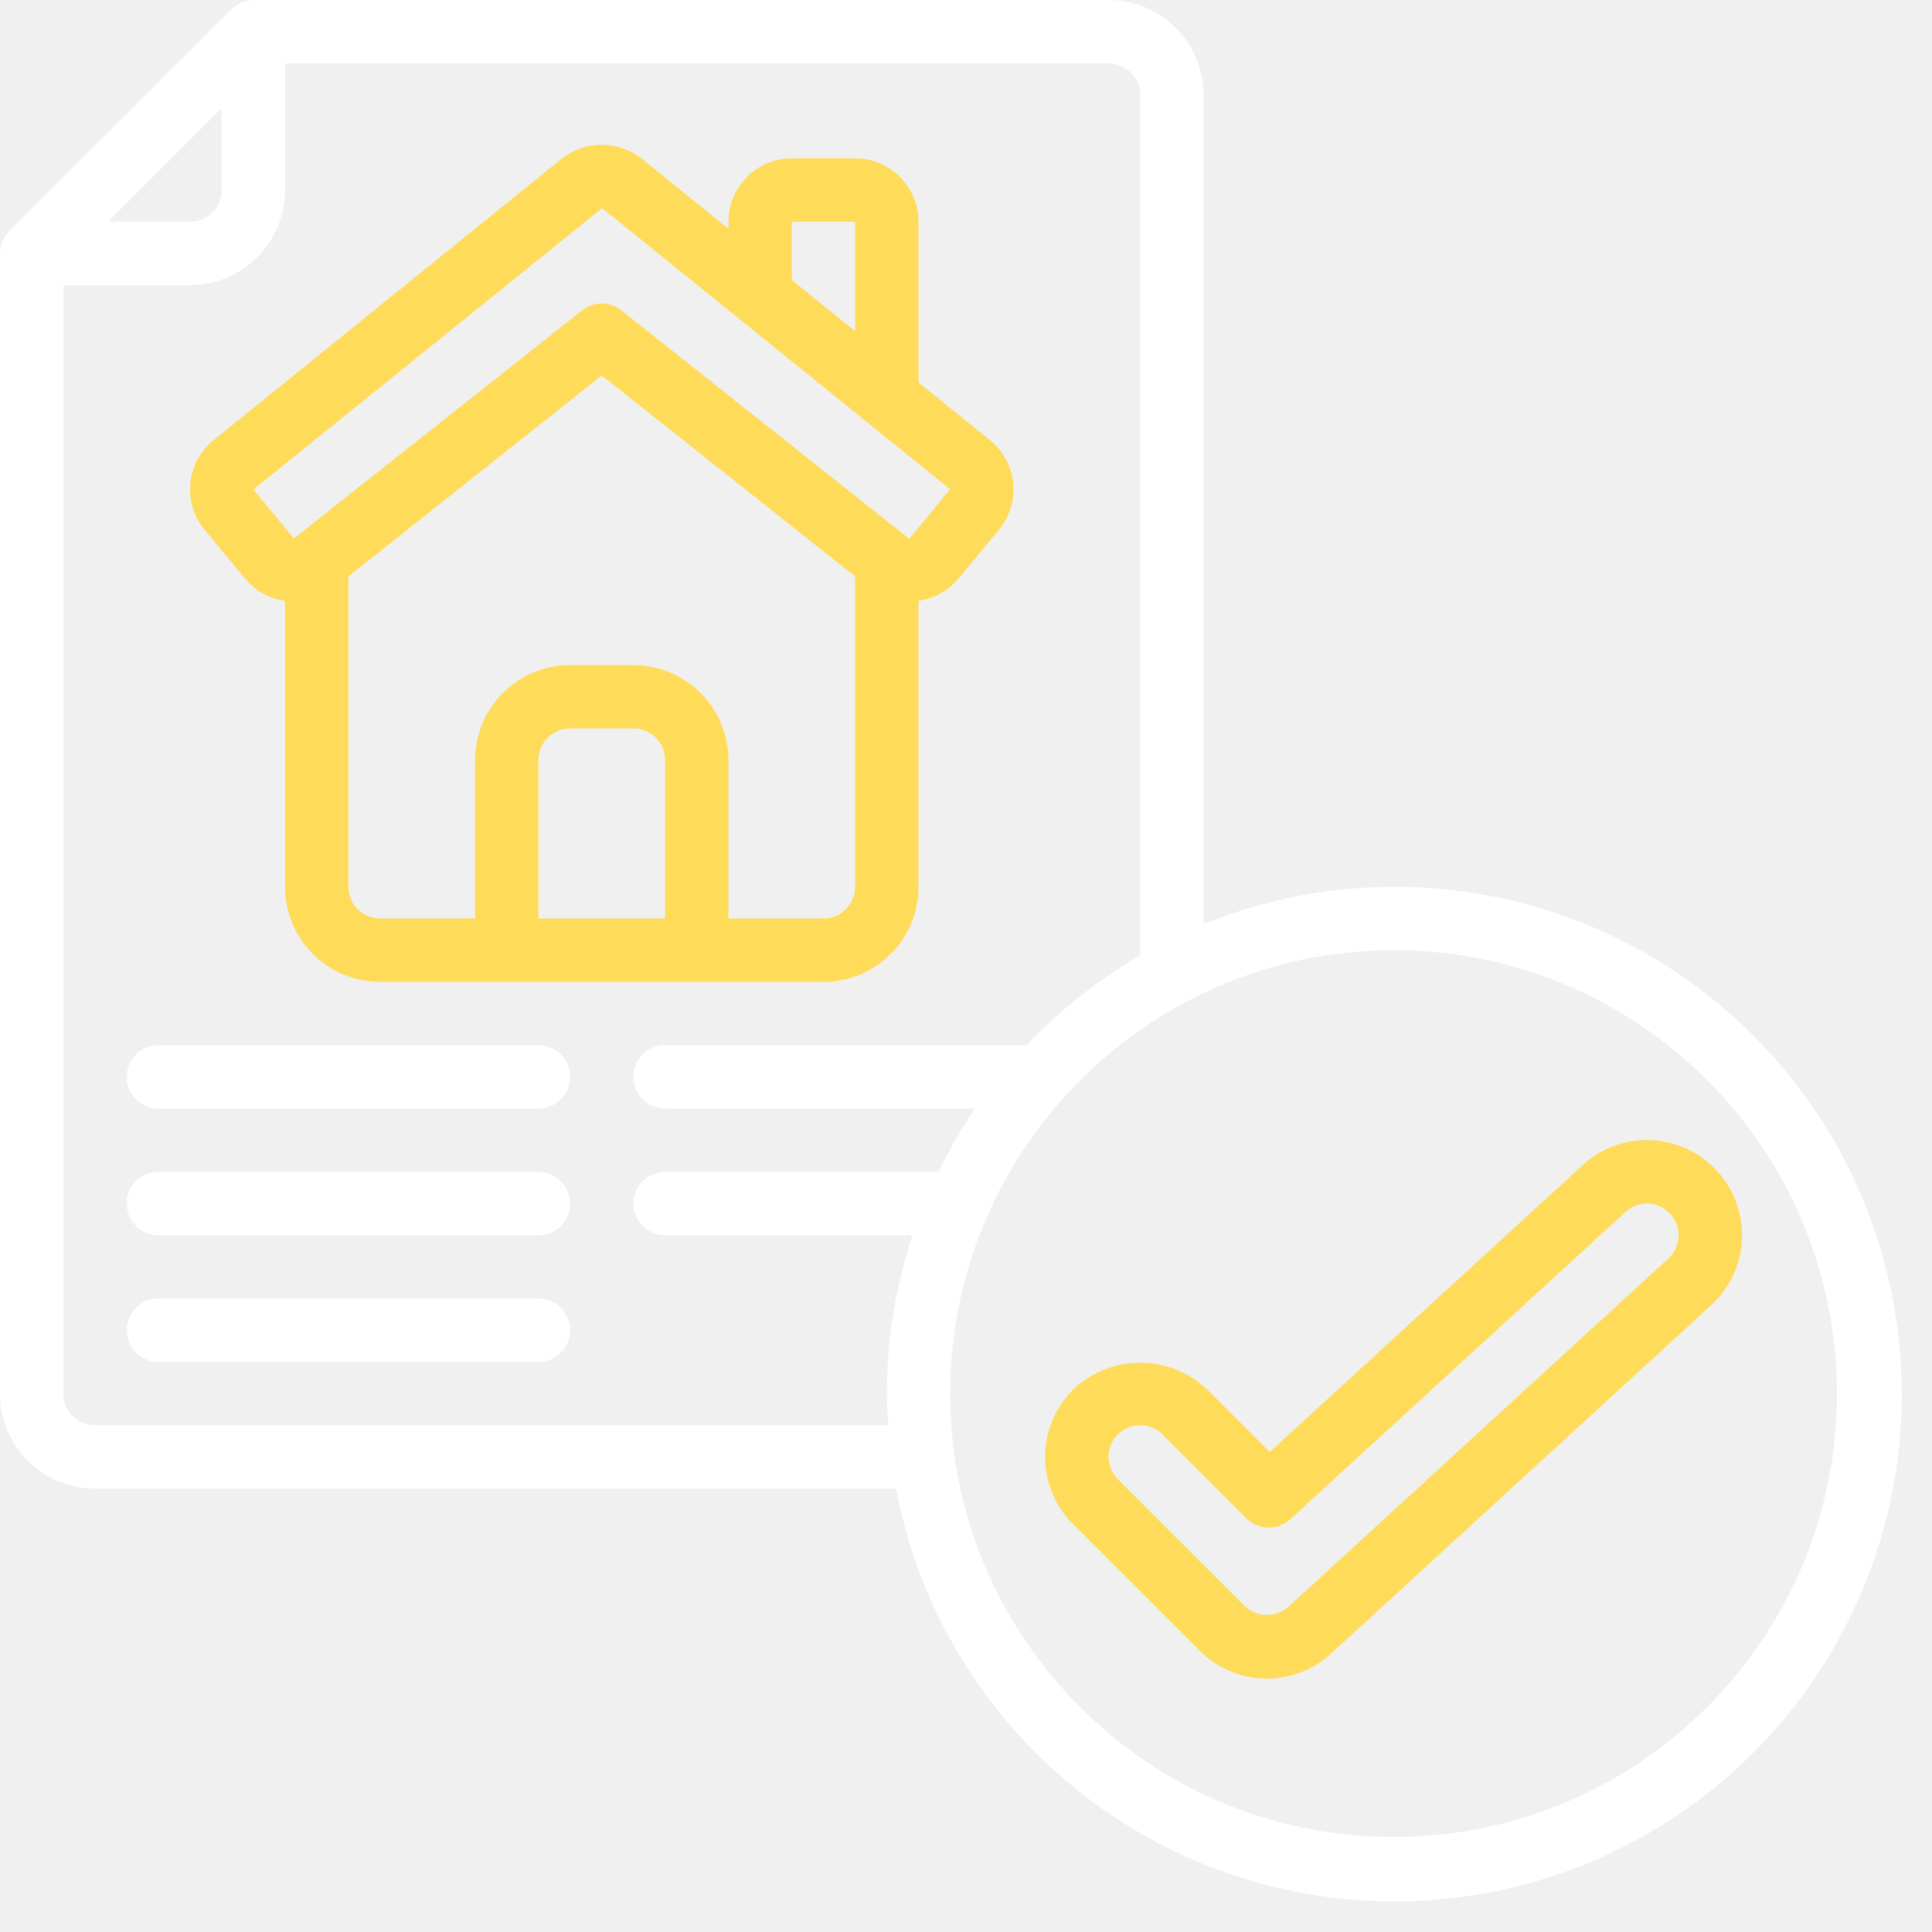
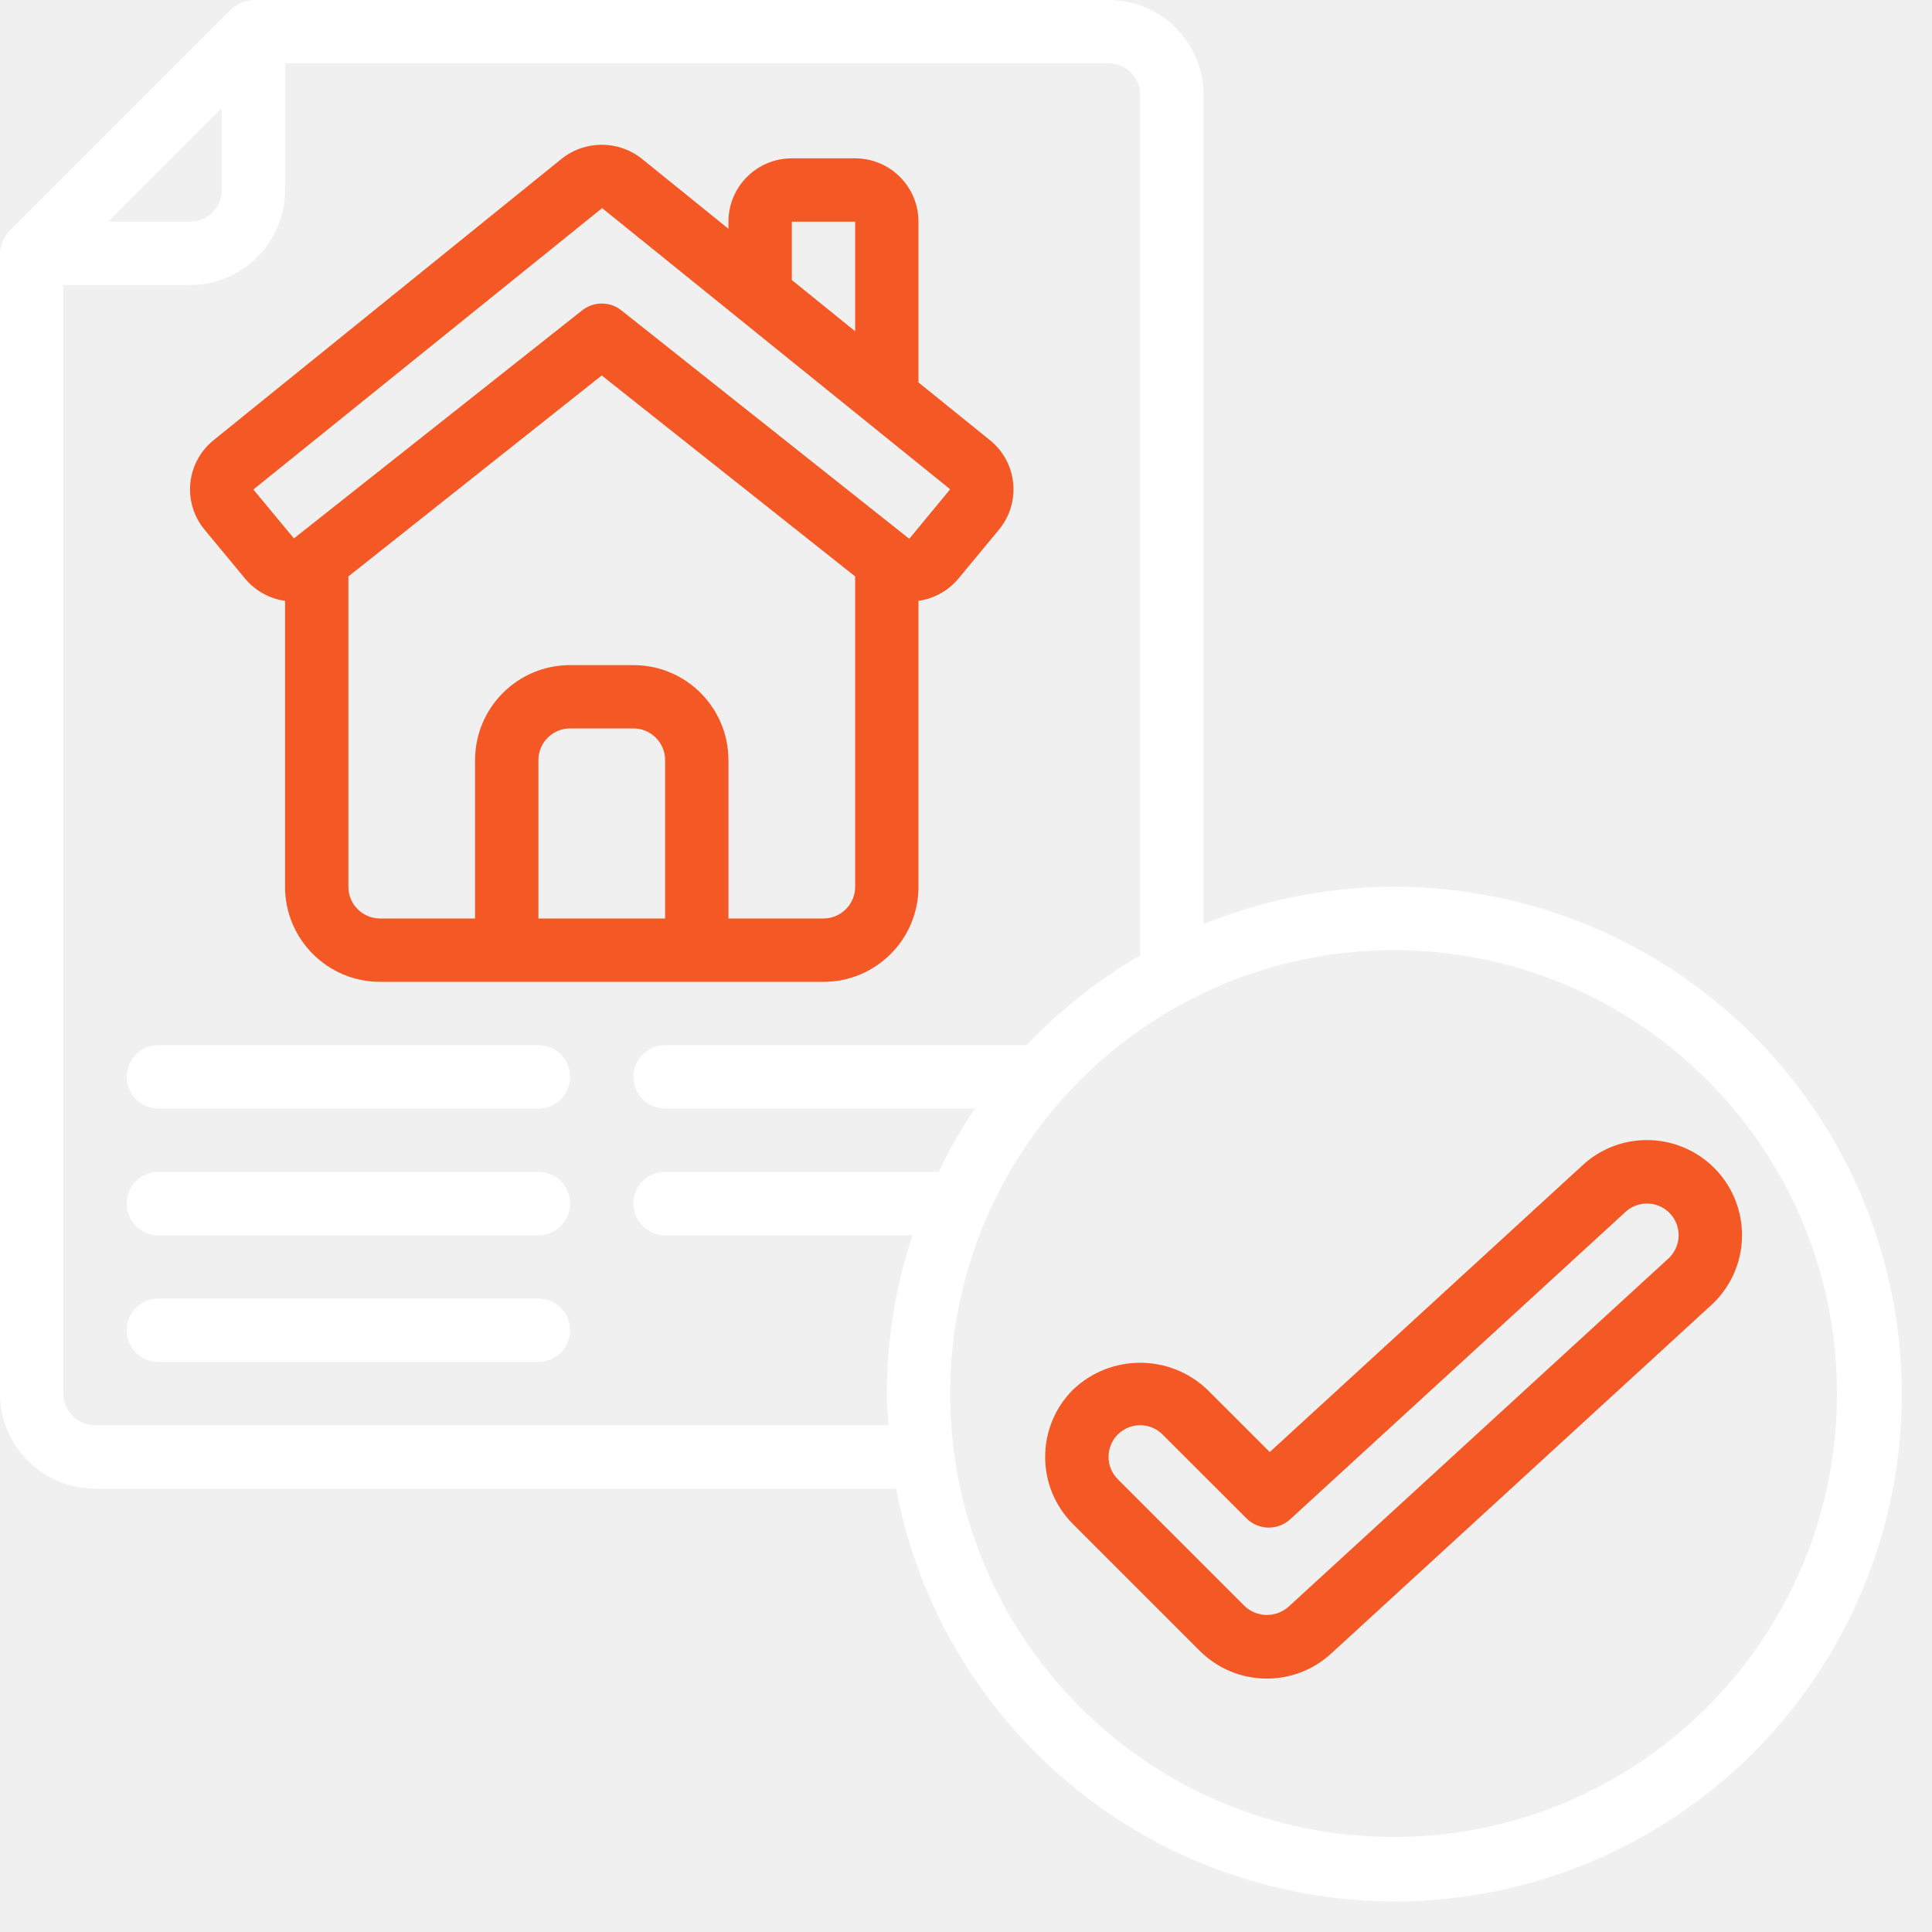
<svg xmlns="http://www.w3.org/2000/svg" width="50" height="50" viewBox="0 0 50 50" fill="none">
  <g clip-path="url(#clip0_503_1164)">
    <path d="M2.459 38.525H23.19C24.223 43.976 28.572 48.189 34.053 49.049C39.534 49.91 44.964 47.232 47.618 42.36C50.272 37.487 49.577 31.473 45.881 27.335C42.186 23.196 36.288 21.828 31.148 23.916V2.459C31.148 1.101 30.047 0 28.689 0H6.557C6.344 0.01 6.142 0.094 5.984 0.238L0.246 5.975C0.096 6.133 0.009 6.34 0 6.557V36.066C0 37.424 1.101 38.525 2.459 38.525ZM36.066 24.59C42.403 24.59 47.541 29.728 47.541 36.066C47.541 42.403 42.403 47.541 36.066 47.541C29.728 47.541 24.59 42.403 24.59 36.066C24.597 29.731 29.731 24.597 36.066 24.59ZM5.738 2.798V4.918C5.738 5.371 5.371 5.738 4.918 5.738H2.798L5.738 2.798ZM1.639 7.377H4.918C6.276 7.377 7.377 6.276 7.377 4.918V1.639H28.689C29.141 1.639 29.508 2.006 29.508 2.459V24.725C28.422 25.356 27.431 26.139 26.566 27.049H17.213C16.76 27.049 16.393 27.416 16.393 27.869C16.393 28.322 16.76 28.689 17.213 28.689H25.231C24.878 29.211 24.564 29.759 24.291 30.328H17.213C16.76 30.328 16.393 30.695 16.393 31.148C16.393 31.6 16.76 31.967 17.213 31.967H23.616C23.177 33.289 22.952 34.673 22.951 36.066C22.951 36.343 22.975 36.613 22.993 36.885H2.459C2.006 36.885 1.639 36.518 1.639 36.066V7.377Z" fill="white" />
-     <path d="M6.344 14.976C6.605 15.289 6.973 15.494 7.377 15.55V22.951C7.377 24.309 8.478 25.41 9.836 25.41H21.311C22.669 25.41 23.77 24.309 23.77 22.951V15.549C24.174 15.493 24.542 15.288 24.803 14.975L25.854 13.707C26.132 13.37 26.265 12.936 26.221 12.501C26.177 12.066 25.961 11.667 25.621 11.393L23.77 9.897V5.738C23.77 4.832 23.036 4.098 22.131 4.098H20.492C19.586 4.098 18.852 4.832 18.852 5.738V5.921L16.614 4.111C16.005 3.625 15.141 3.625 14.533 4.111L5.526 11.393C5.186 11.668 4.97 12.067 4.926 12.502C4.882 12.937 5.015 13.371 5.293 13.707L6.344 14.976ZM17.213 23.77H13.934V19.672C13.934 19.219 14.301 18.852 14.754 18.852H16.393C16.846 18.852 17.213 19.219 17.213 19.672V23.77ZM22.131 22.951C22.131 23.403 21.764 23.77 21.311 23.77H18.852V19.672C18.852 18.314 17.751 17.213 16.393 17.213H14.754C13.396 17.213 12.295 18.314 12.295 19.672V23.77H9.836C9.383 23.77 9.016 23.403 9.016 22.951V14.918L15.573 9.717L22.131 14.918V22.951ZM20.492 5.738H22.131V8.572L20.492 7.247V5.738ZM15.583 5.386L24.59 12.662L23.54 13.934C23.534 13.937 23.528 13.937 23.522 13.934C23.517 13.929 23.51 13.927 23.504 13.922L16.082 8.033C15.784 7.796 15.363 7.796 15.065 8.033L7.607 13.934L6.557 12.669L15.583 5.386Z" fill="#FFDB5A" />
-     <path d="M27.049 37.705C27.047 38.357 27.307 38.983 27.769 39.443L31.048 42.722C31.979 43.653 33.478 43.685 34.448 42.796L44.284 33.779C45.019 33.108 45.276 32.06 44.935 31.125C44.595 30.189 43.725 29.551 42.731 29.508C42.078 29.477 41.441 29.709 40.961 30.153L32.861 37.579L31.246 35.965C30.273 35.036 28.742 35.036 27.769 35.965C27.307 36.425 27.047 37.052 27.049 37.705ZM28.928 37.125C29.248 36.805 29.767 36.805 30.087 37.125L32.257 39.294C32.567 39.604 33.066 39.615 33.39 39.319L42.069 31.363C42.284 31.165 42.589 31.097 42.869 31.185C43.148 31.273 43.359 31.503 43.423 31.789C43.486 32.075 43.392 32.373 43.177 32.571L33.341 41.588C33.013 41.873 32.522 41.862 32.208 41.562L28.929 38.283C28.609 37.964 28.609 37.445 28.929 37.124L28.928 37.125Z" fill="#FFDB5A" />
+     <path d="M6.344 14.976C6.605 15.289 6.973 15.494 7.377 15.55V22.951C7.377 24.309 8.478 25.41 9.836 25.41H21.311C22.669 25.41 23.77 24.309 23.77 22.951V15.549C24.174 15.493 24.542 15.288 24.803 14.975L25.854 13.707C26.132 13.37 26.265 12.936 26.221 12.501C26.177 12.066 25.961 11.667 25.621 11.393L23.77 9.897V5.738C23.77 4.832 23.036 4.098 22.131 4.098H20.492C19.586 4.098 18.852 4.832 18.852 5.738V5.921L16.614 4.111C16.005 3.625 15.141 3.625 14.533 4.111L5.526 11.393C5.186 11.668 4.97 12.067 4.926 12.502C4.882 12.937 5.015 13.371 5.293 13.707L6.344 14.976ZM17.213 23.77H13.934V19.672C13.934 19.219 14.301 18.852 14.754 18.852H16.393C16.846 18.852 17.213 19.219 17.213 19.672V23.77ZM22.131 22.951C22.131 23.403 21.764 23.77 21.311 23.77H18.852V19.672C18.852 18.314 17.751 17.213 16.393 17.213H14.754C13.396 17.213 12.295 18.314 12.295 19.672V23.77H9.836C9.383 23.77 9.016 23.403 9.016 22.951V14.918L15.573 9.717L22.131 14.918V22.951ZM20.492 5.738H22.131V8.572L20.492 7.247V5.738ZM15.583 5.386L24.59 12.662L23.54 13.934C23.534 13.937 23.528 13.937 23.522 13.934C23.517 13.929 23.51 13.927 23.504 13.922L16.082 8.033C15.784 7.796 15.363 7.796 15.065 8.033L7.607 13.934L6.557 12.669L15.583 5.386Z" fill="#F45925" />
+     <path d="M27.049 37.705C27.047 38.357 27.307 38.983 27.769 39.443L31.048 42.722C31.979 43.653 33.478 43.685 34.448 42.796L44.284 33.779C45.019 33.108 45.276 32.06 44.935 31.125C44.595 30.189 43.725 29.551 42.731 29.508C42.078 29.477 41.441 29.709 40.961 30.153L32.861 37.579L31.246 35.965C30.273 35.036 28.742 35.036 27.769 35.965C27.307 36.425 27.047 37.052 27.049 37.705ZM28.928 37.125C29.248 36.805 29.767 36.805 30.087 37.125L32.257 39.294C32.567 39.604 33.066 39.615 33.39 39.319L42.069 31.363C42.284 31.165 42.589 31.097 42.869 31.185C43.148 31.273 43.359 31.503 43.423 31.789C43.486 32.075 43.392 32.373 43.177 32.571L33.341 41.588C33.013 41.873 32.522 41.862 32.208 41.562L28.929 38.283C28.609 37.964 28.609 37.445 28.929 37.124L28.928 37.125Z" fill="#F45925" />
    <path fill-rule="evenodd" clip-rule="evenodd" d="M4.098 28.689H13.934C14.387 28.689 14.754 28.322 14.754 27.869C14.754 27.416 14.387 27.049 13.934 27.049H4.098C3.645 27.049 3.278 27.416 3.278 27.869C3.278 28.322 3.645 28.689 4.098 28.689Z" fill="white" />
    <path fill-rule="evenodd" clip-rule="evenodd" d="M4.098 31.968H13.934C14.387 31.968 14.754 31.601 14.754 31.148C14.754 30.695 14.387 30.328 13.934 30.328H4.098C3.645 30.328 3.278 30.695 3.278 31.148C3.278 31.601 3.645 31.968 4.098 31.968Z" fill="white" />
    <path fill-rule="evenodd" clip-rule="evenodd" d="M4.098 35.246H13.934C14.387 35.246 14.754 34.879 14.754 34.426C14.754 33.973 14.387 33.606 13.934 33.606H4.098C3.645 33.606 3.278 33.973 3.278 34.426C3.278 34.879 3.645 35.246 4.098 35.246Z" fill="white" />
  </g>
  <defs>
    <clipPath id="clip0_503_1164">
      <rect width="50" height="50" fill="white" />
    </clipPath>
  </defs>
</svg>
